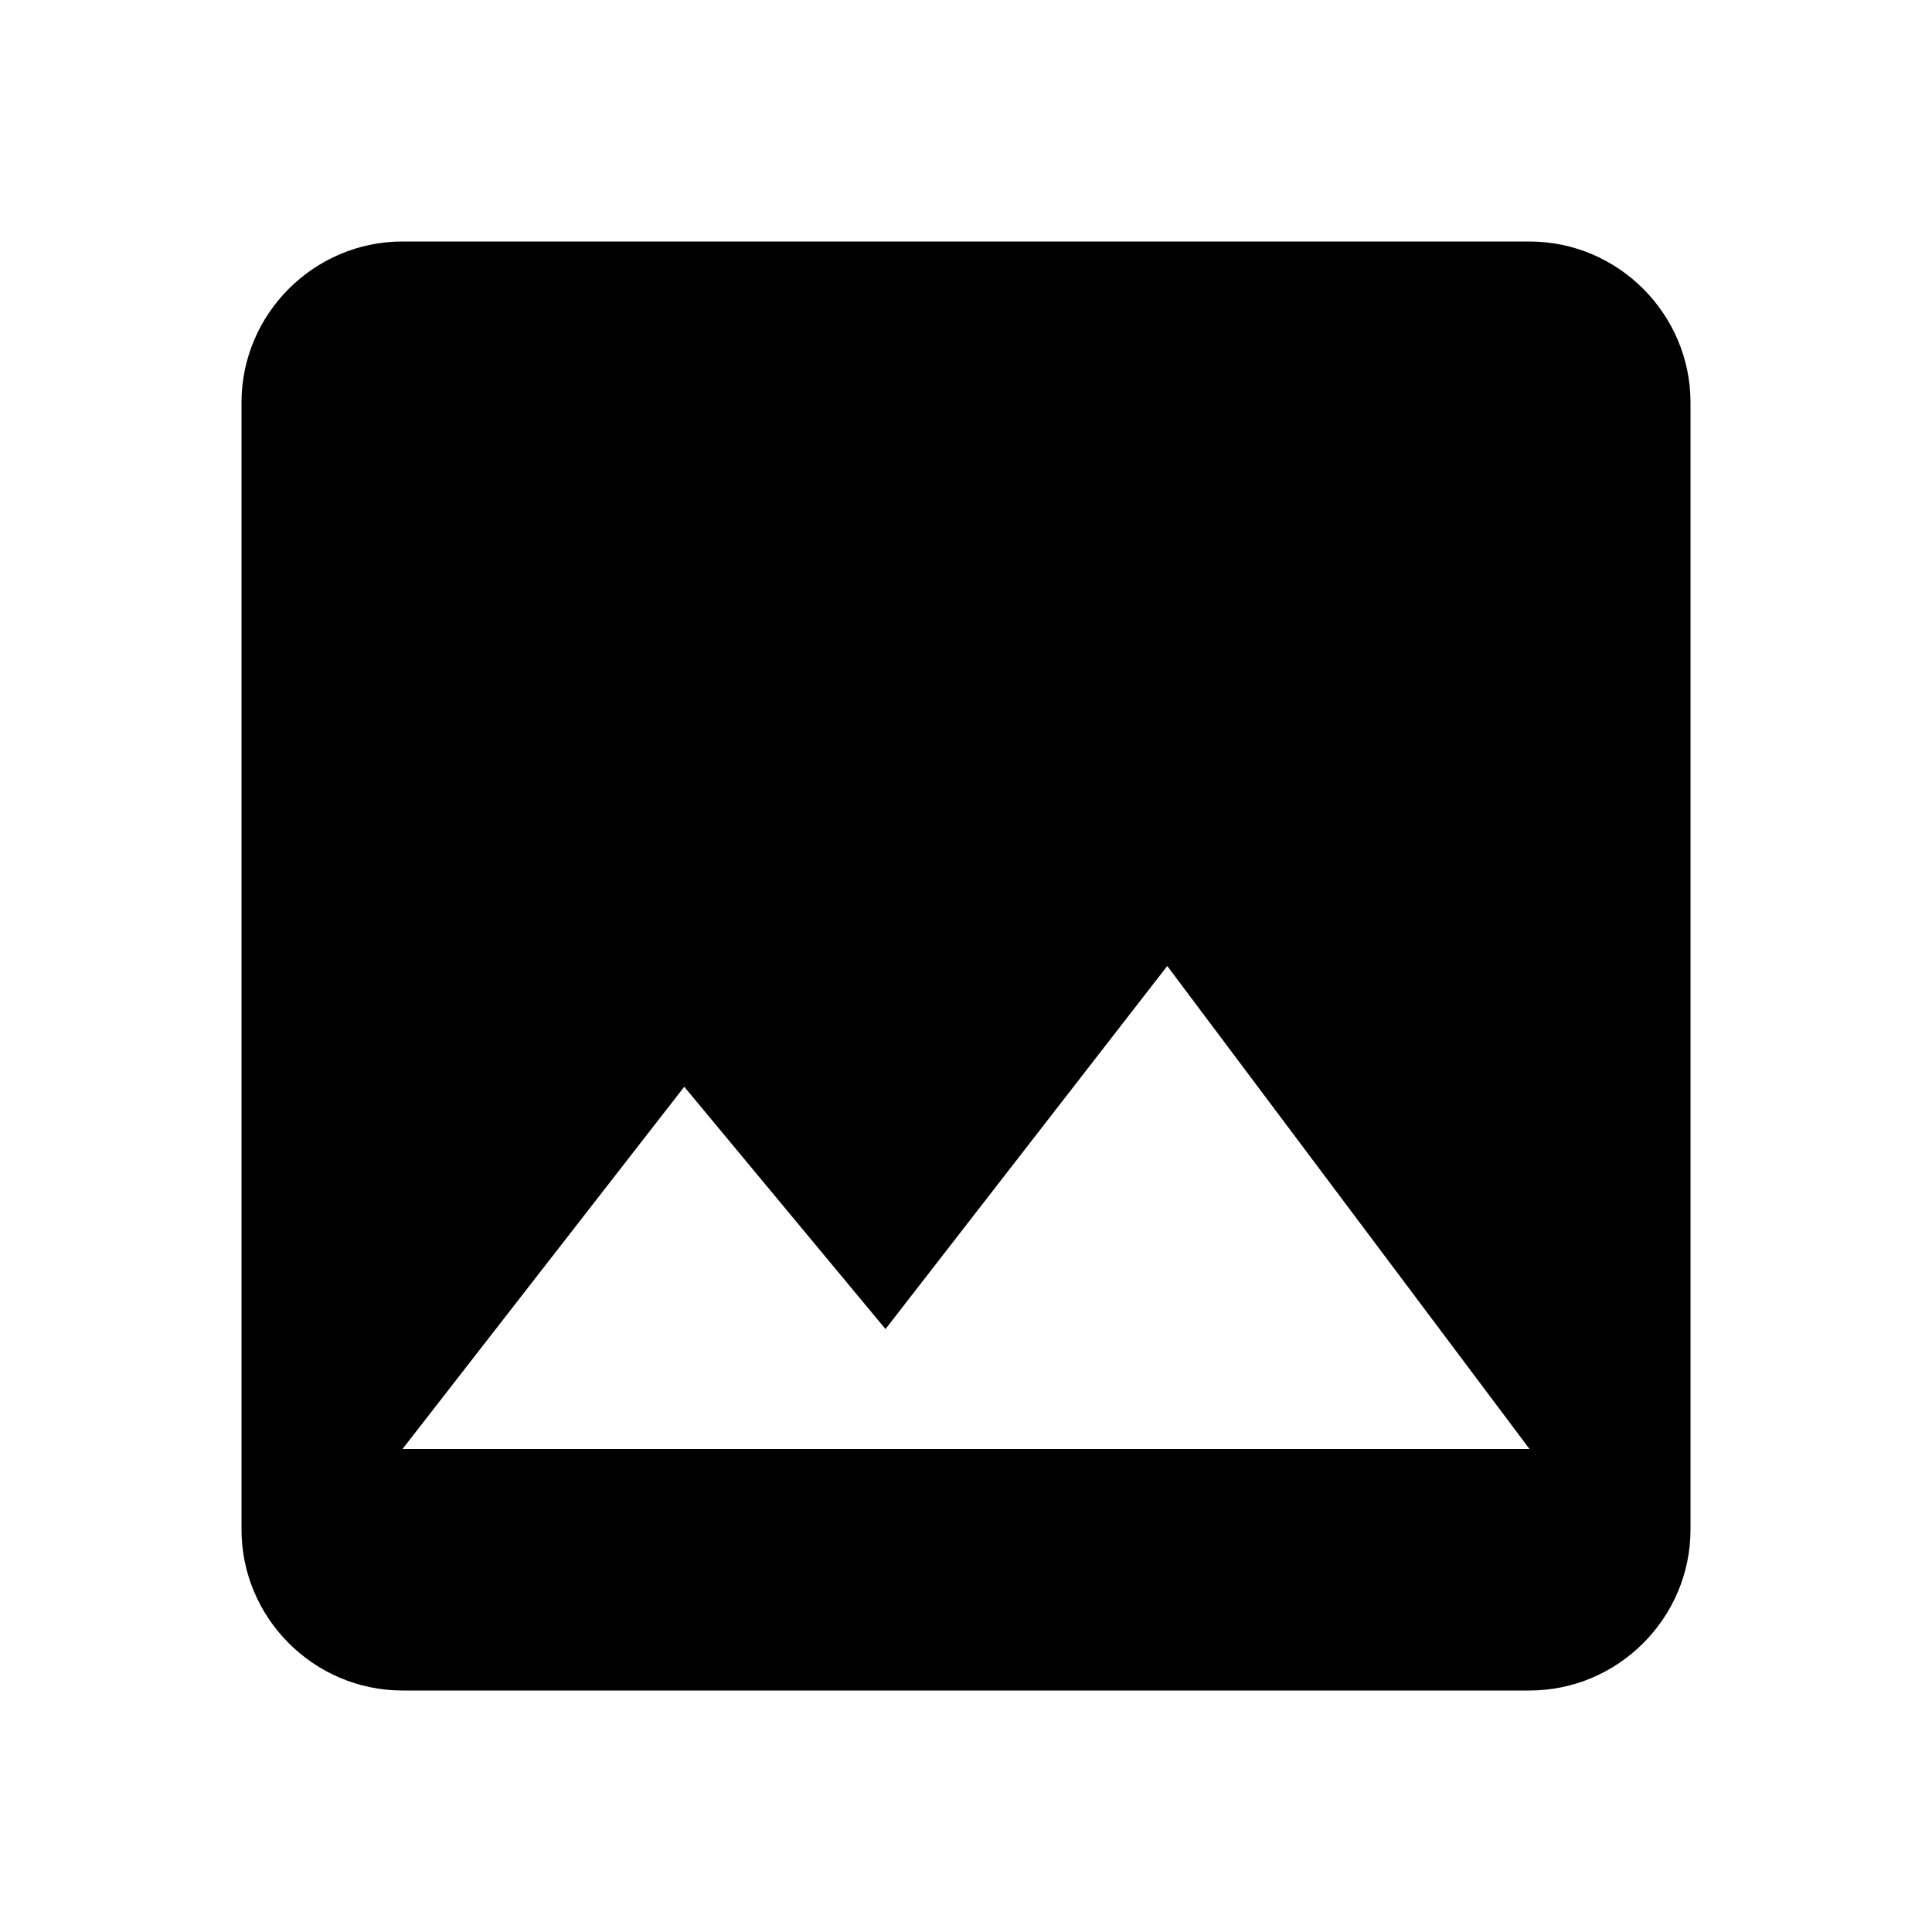
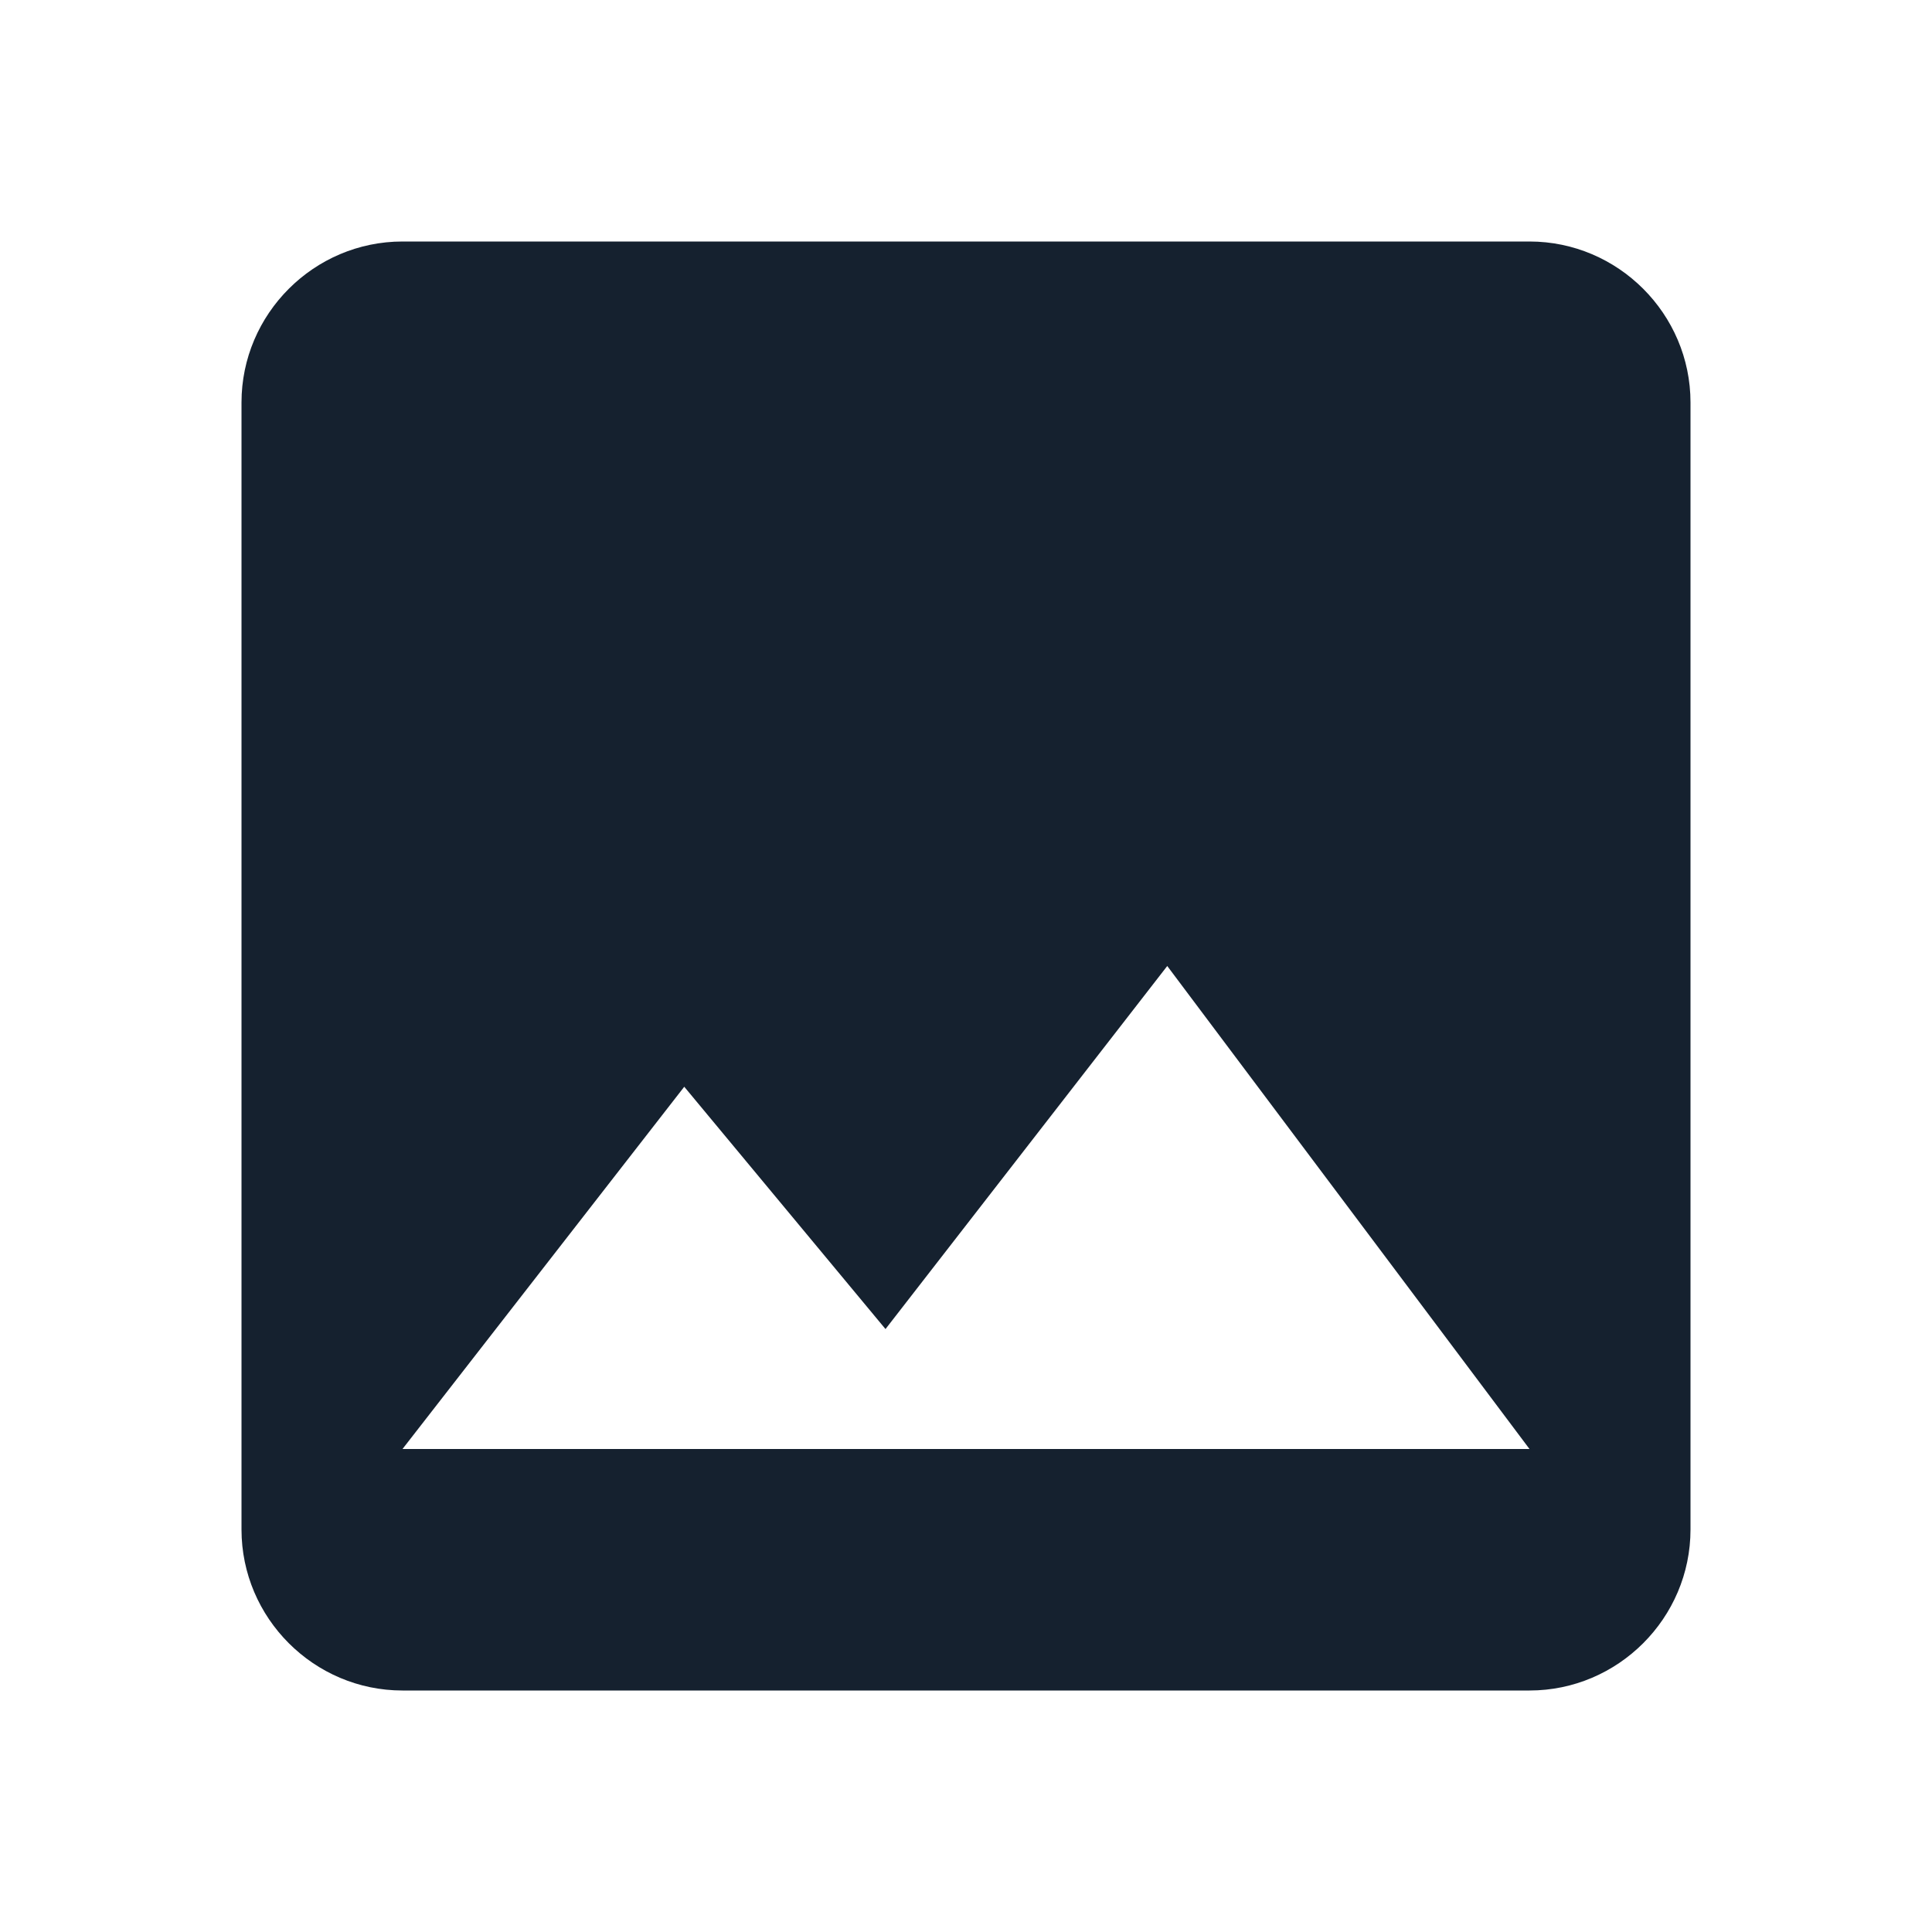
- <svg xmlns="http://www.w3.org/2000/svg" height="24px" viewBox="0 0 24 24" width="24px" fill="#000000">
+ <svg xmlns="http://www.w3.org/2000/svg" height="24px" viewBox="0 0 24 24" width="24px" fill="#15212f">
  <path d="M0 0h24v24H0z" fill="none" />
  <path d="M21 19V5c0-1.1-.9-2-2-2H5c-1.1 0-2 .9-2 2v14c0 1.1.9 2 2 2h14c1.1 0 2-.9 2-2zM8.5 13.5l2.5 3.01L14.5 12l4.5 6H5l3.5-4.5z" />
</svg>
